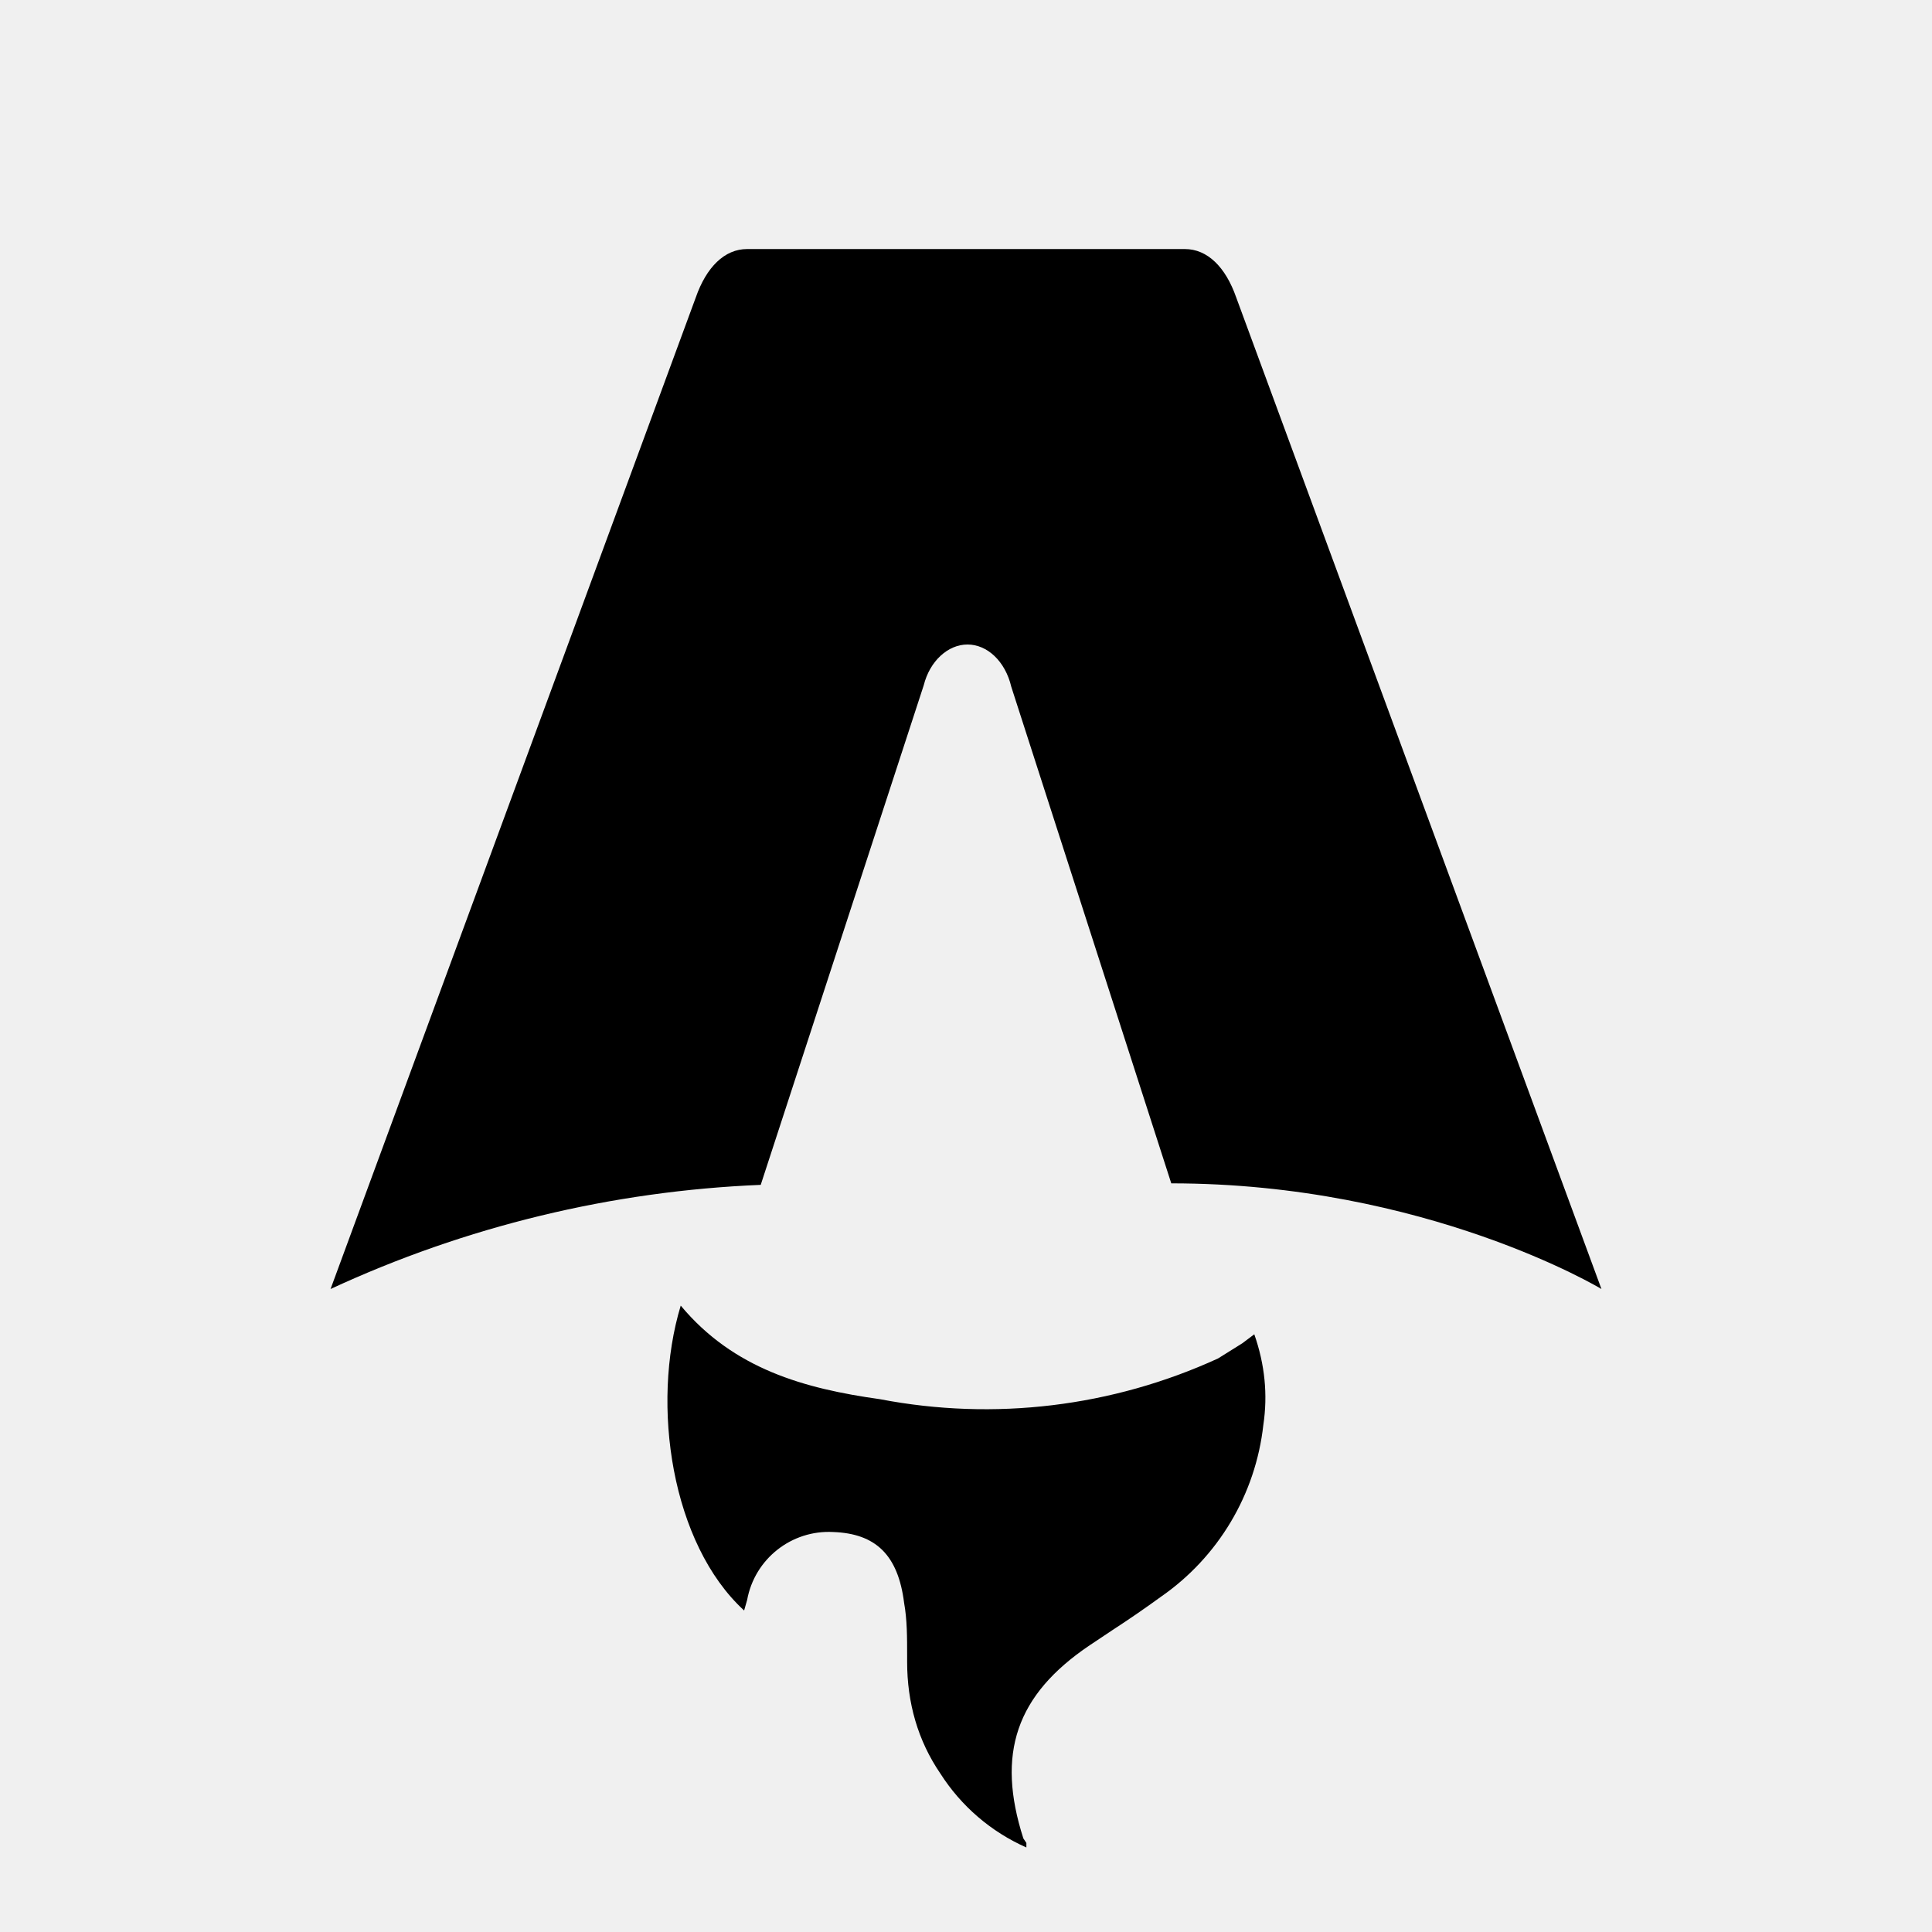
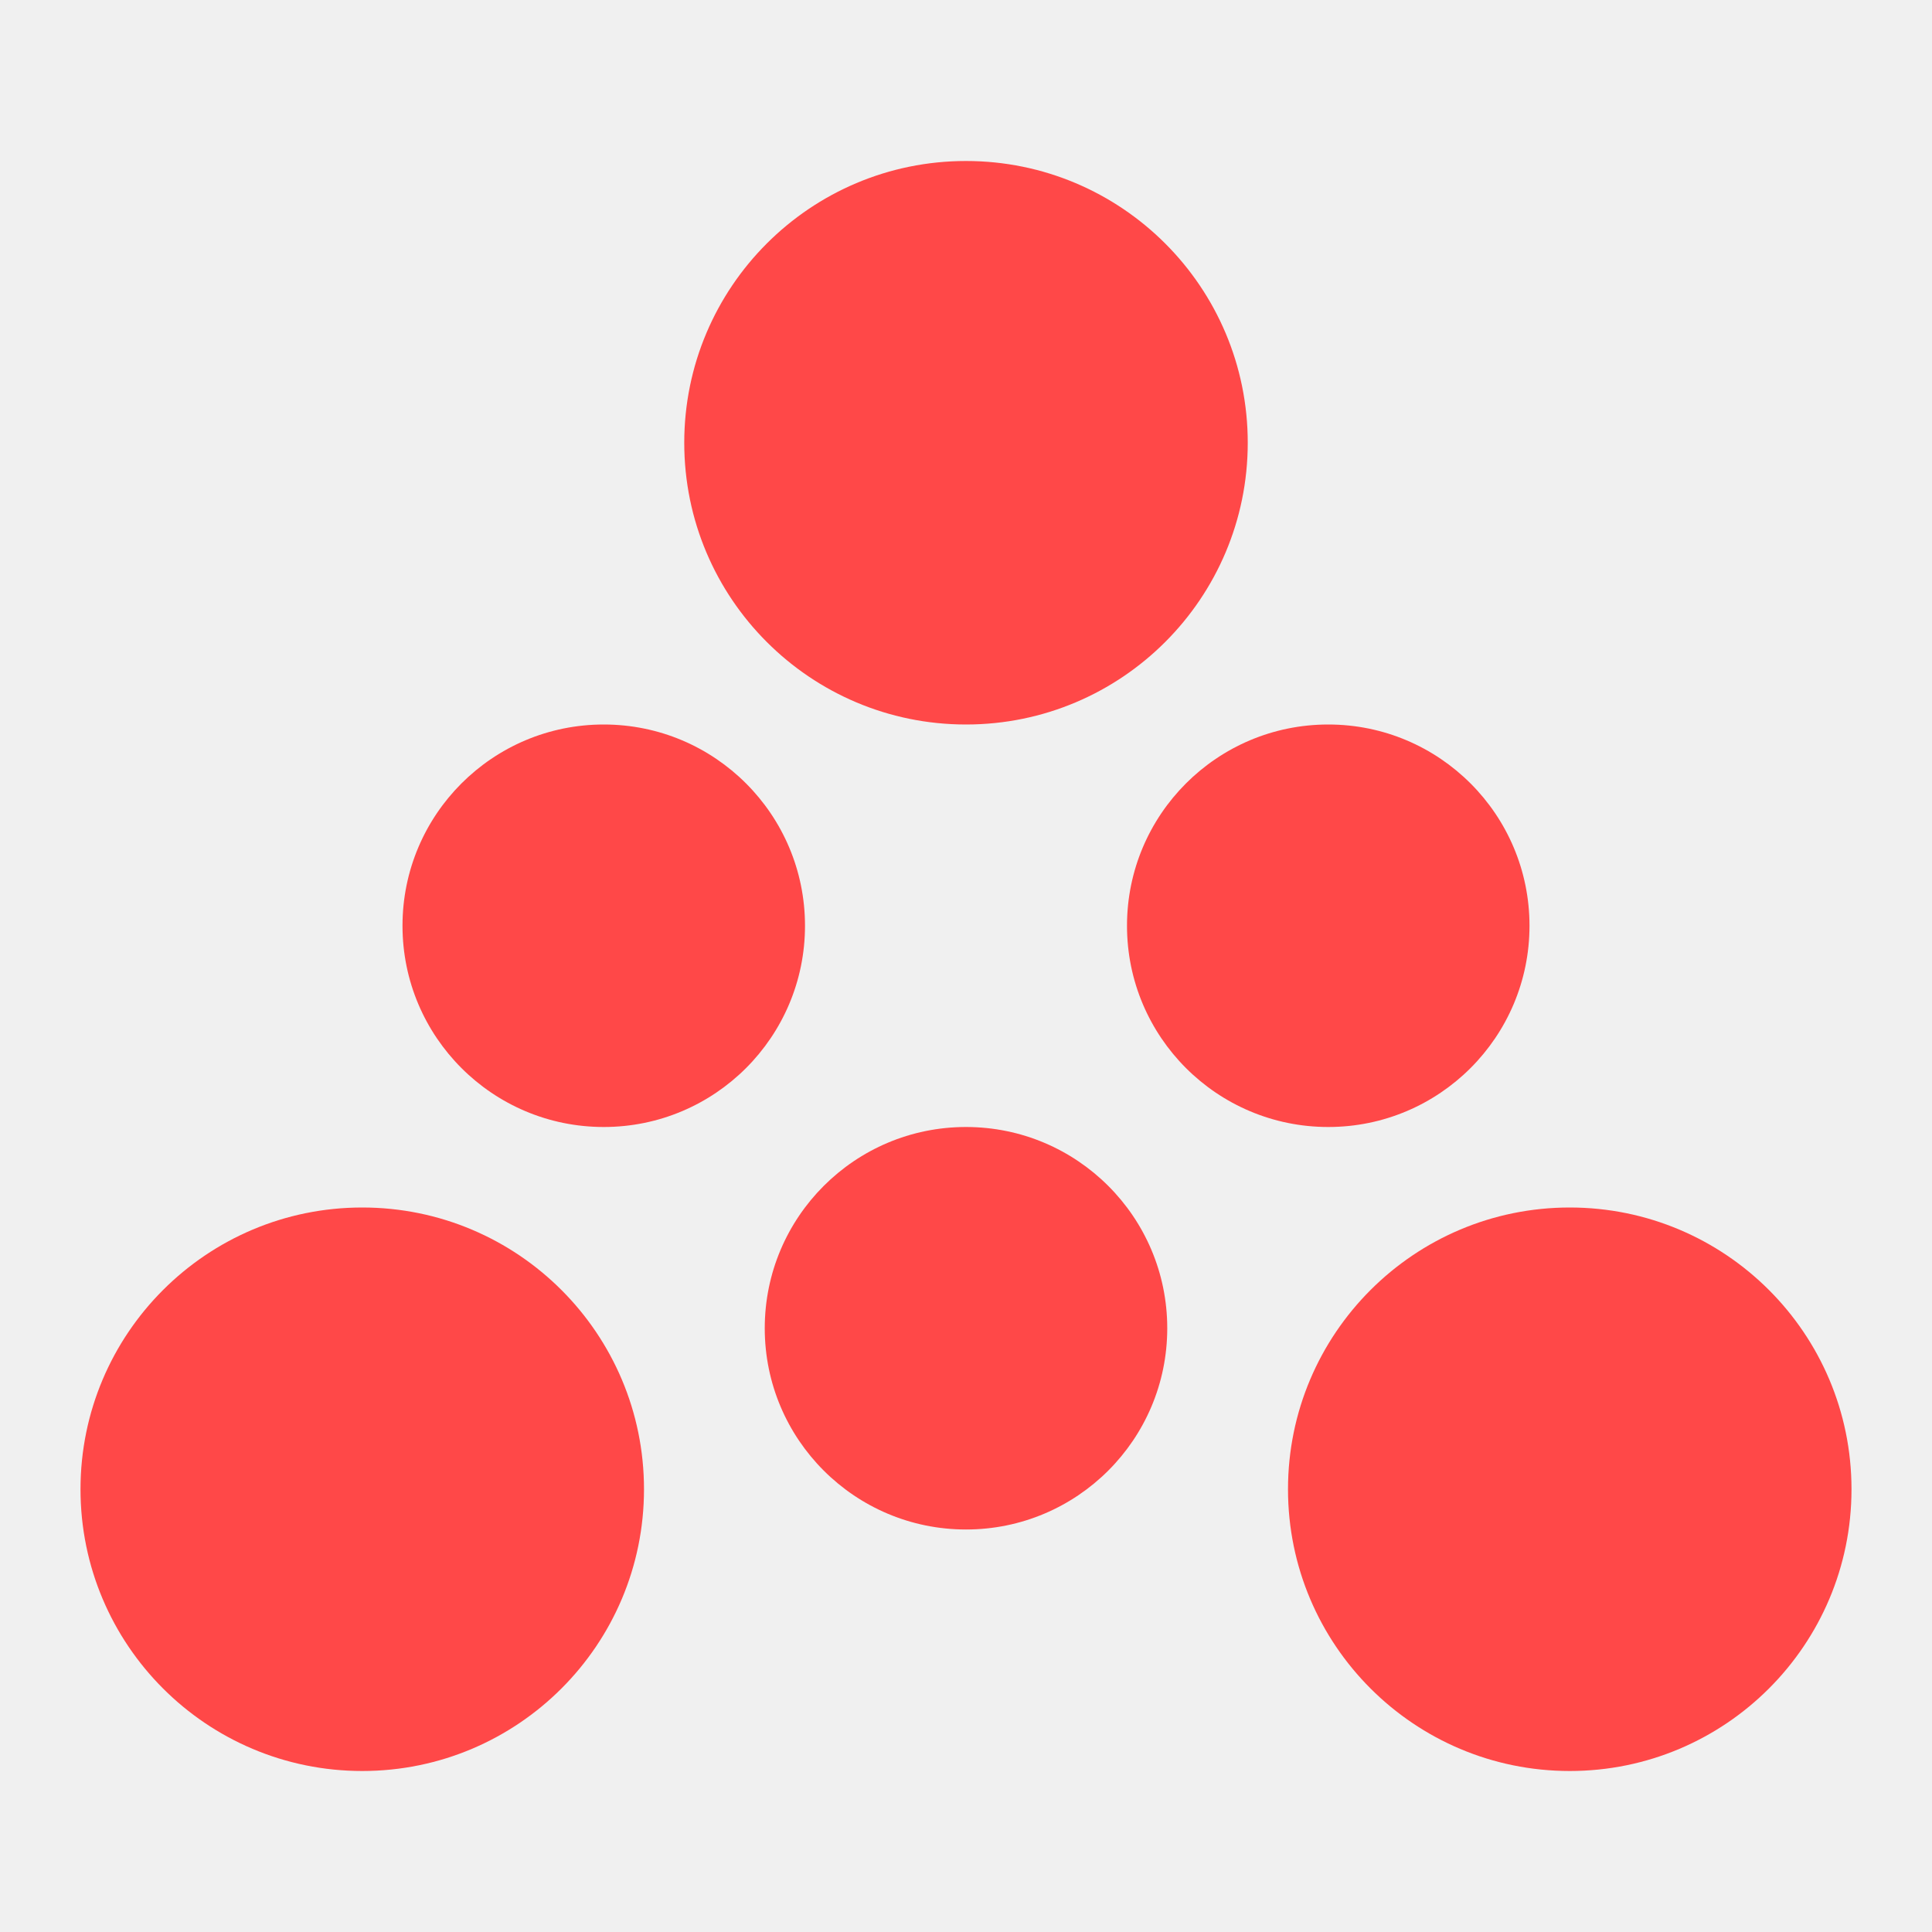
- <svg xmlns="http://www.w3.org/2000/svg" fill="none" viewBox="0 0 128 128">
-   <path d="M50.4 78.5a75.1 75.1 0 0 0-28.5 6.9l24.2-65.7c.7-2 1.9-3.2 3.4-3.2h29c1.5 0 2.7 1.2 3.4 3.2l24.2 65.7s-11.6-7-28.5-7L67 45.5c-.4-1.7-1.6-2.8-2.9-2.8-1.3 0-2.5 1.1-2.9 2.7L50.4 78.5Zm-1.1 28.2Zm-4.2-20.2c-2 6.6-.6 15.8 4.2 20.2a17.5 17.5 0 0 1 .2-.7 5.5 5.5 0 0 1 5.7-4.5c2.8.1 4.3 1.5 4.7 4.7.2 1.1.2 2.3.2 3.5v.4c0 2.7.7 5.2 2.2 7.4a13 13 0 0 0 5.7 4.9v-.3l-.2-.3c-1.8-5.6-.5-9.5 4.4-12.8l1.5-1a73 73 0 0 0 3.2-2.2 16 16 0 0 0 6.8-11.4c.3-2 .1-4-.6-6l-.8.6-1.6 1a37 37 0 0 1-22.4 2.7c-5-.7-9.7-2-13.2-6.2Z" />
-   <style>
-         path { fill: #000; }
-         @media (prefers-color-scheme: dark) {
-             path { fill: #FFF; }
-         }
-     </style>
+ <svg xmlns="http://www.w3.org/2000/svg" width="24" height="24" viewBox="0 0 24 24" fill="none">
+   <circle cx="12" cy="5.5" r="3.5" fill="#FF4848" />
+   <circle cx="19.5" cy="18.5" r="3.5" fill="#FF4848" />
+   <circle cx="4.5" cy="18.5" r="3.5" fill="#FF4848" />
+   <ellipse cx="7.5" cy="11.5" rx="2.5" ry="2.5" fill="#FF4848" />
+   <ellipse cx="12" cy="16.5" rx="2.5" ry="2.5" fill="#FF4848" />
+   <ellipse cx="16.5" cy="11.5" rx="2.5" ry="2.5" fill="#FF4848" />
</svg>
